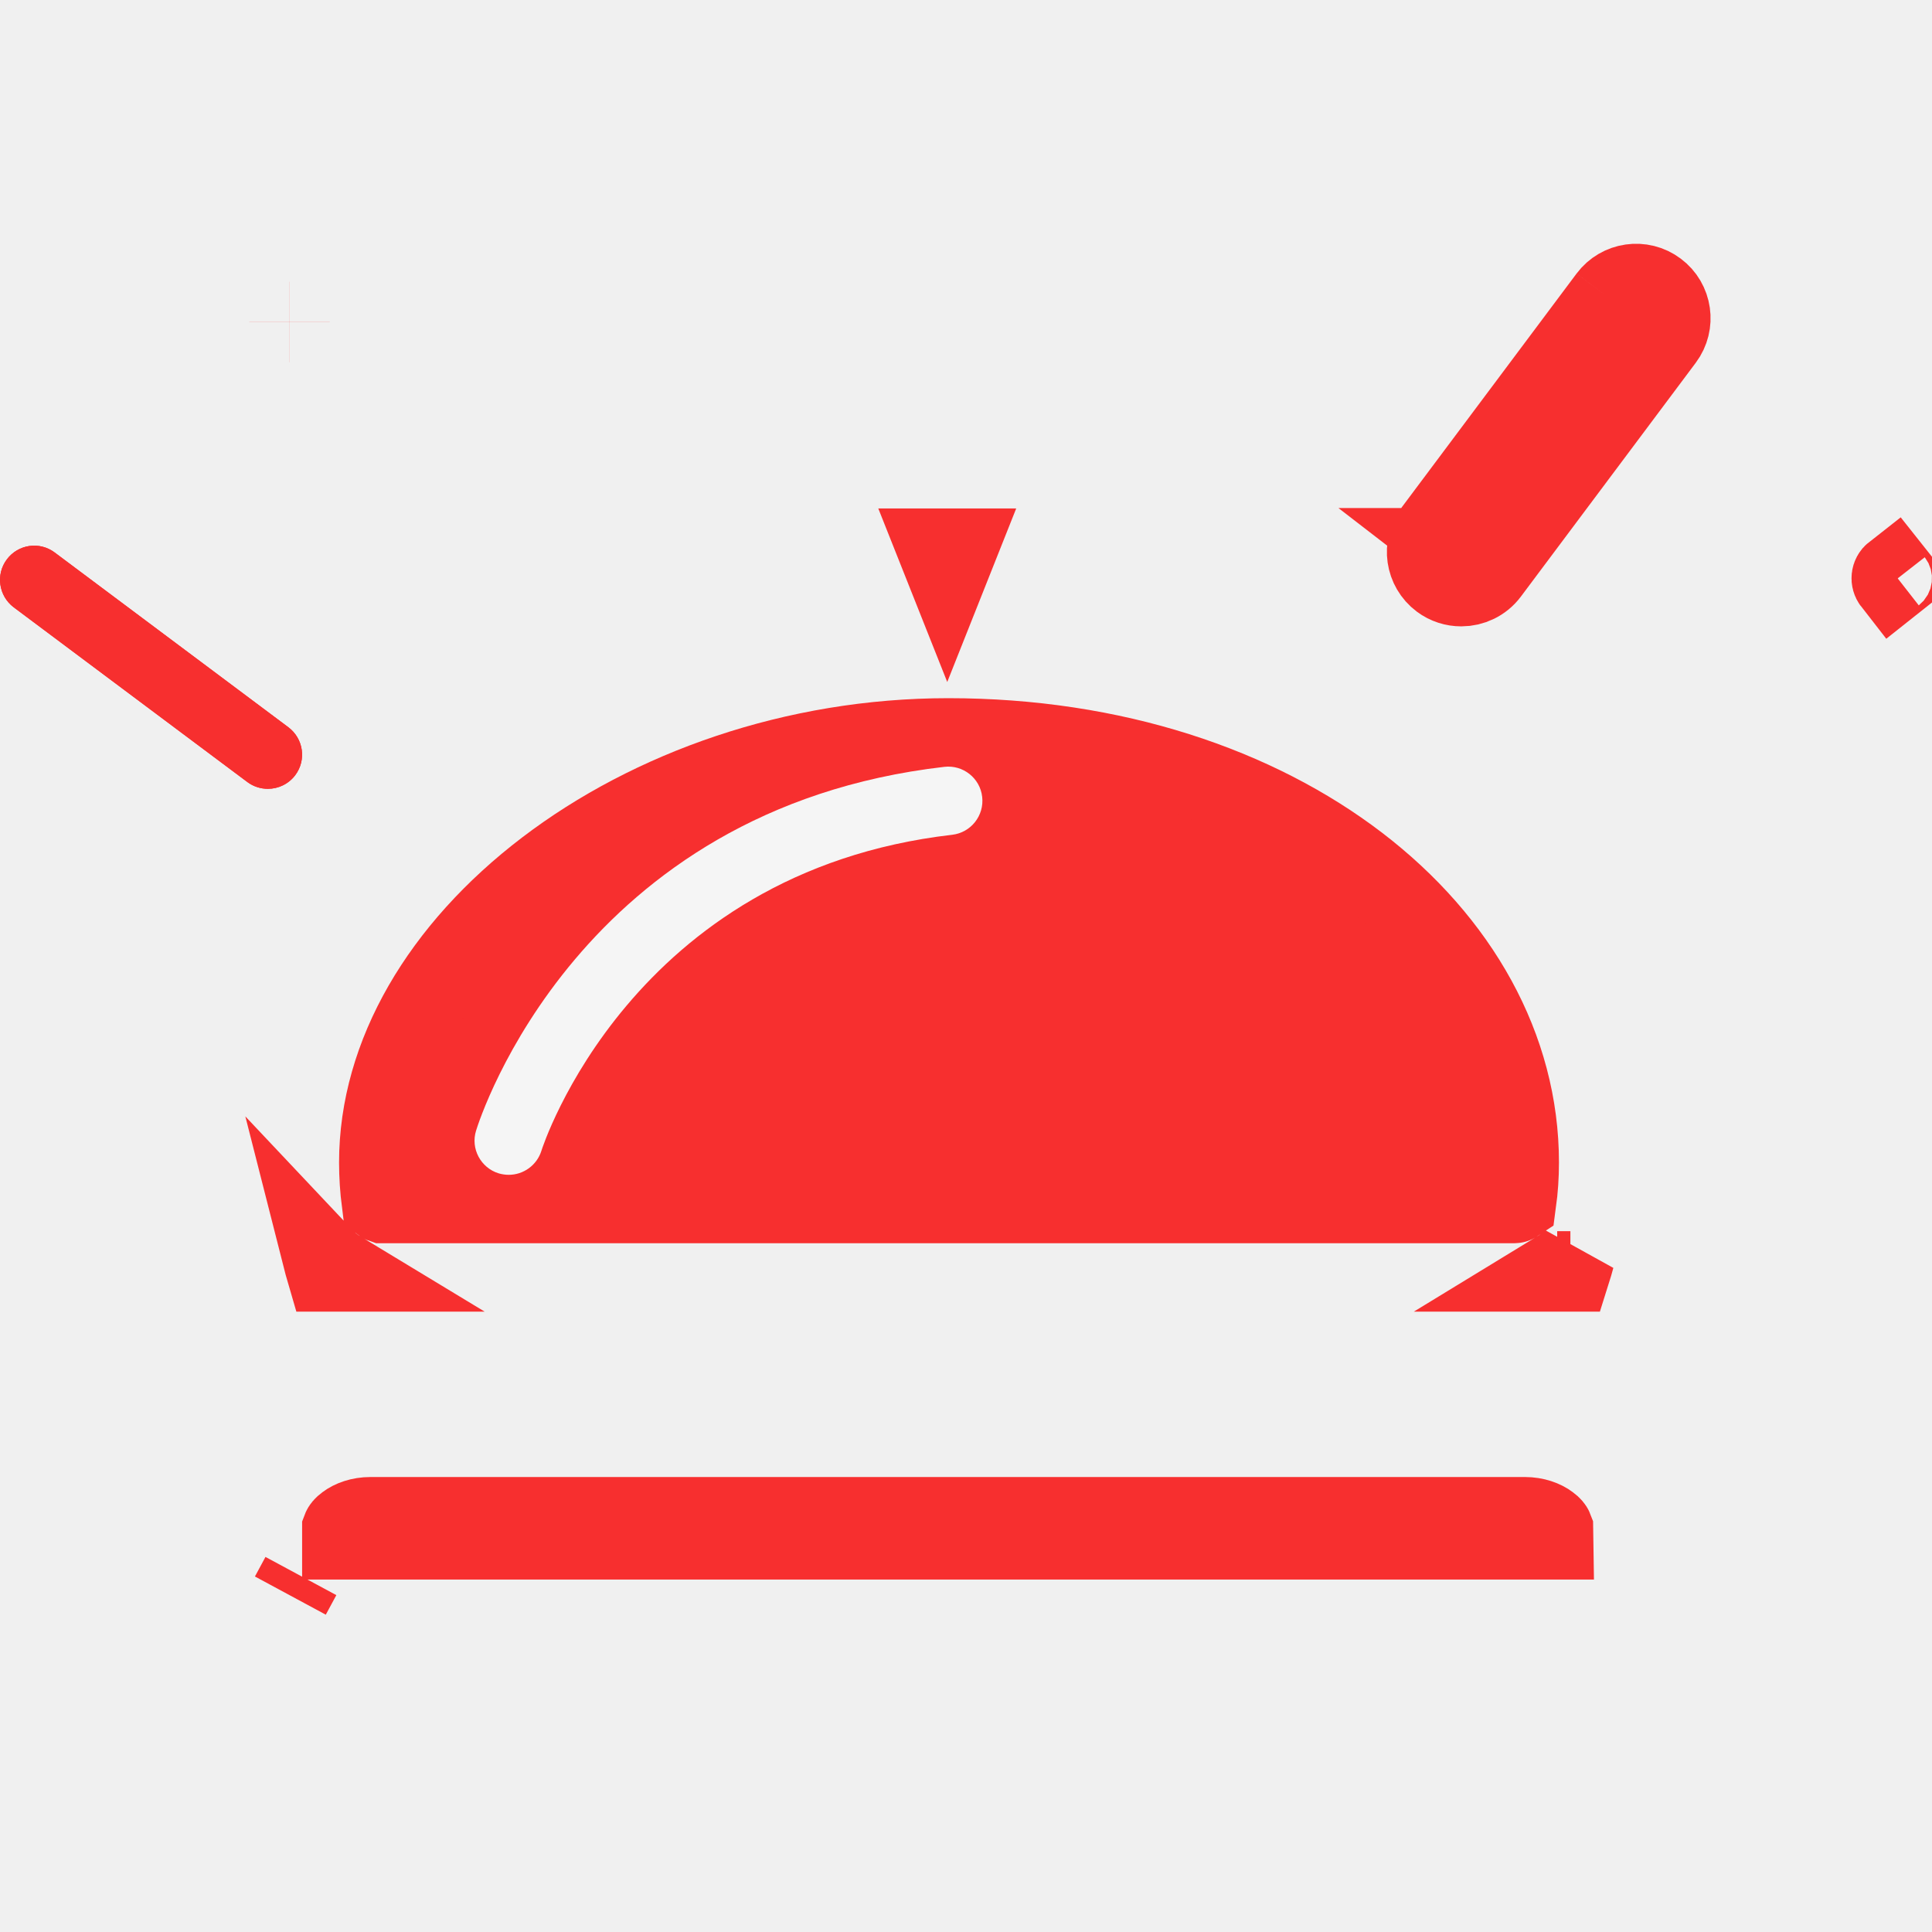
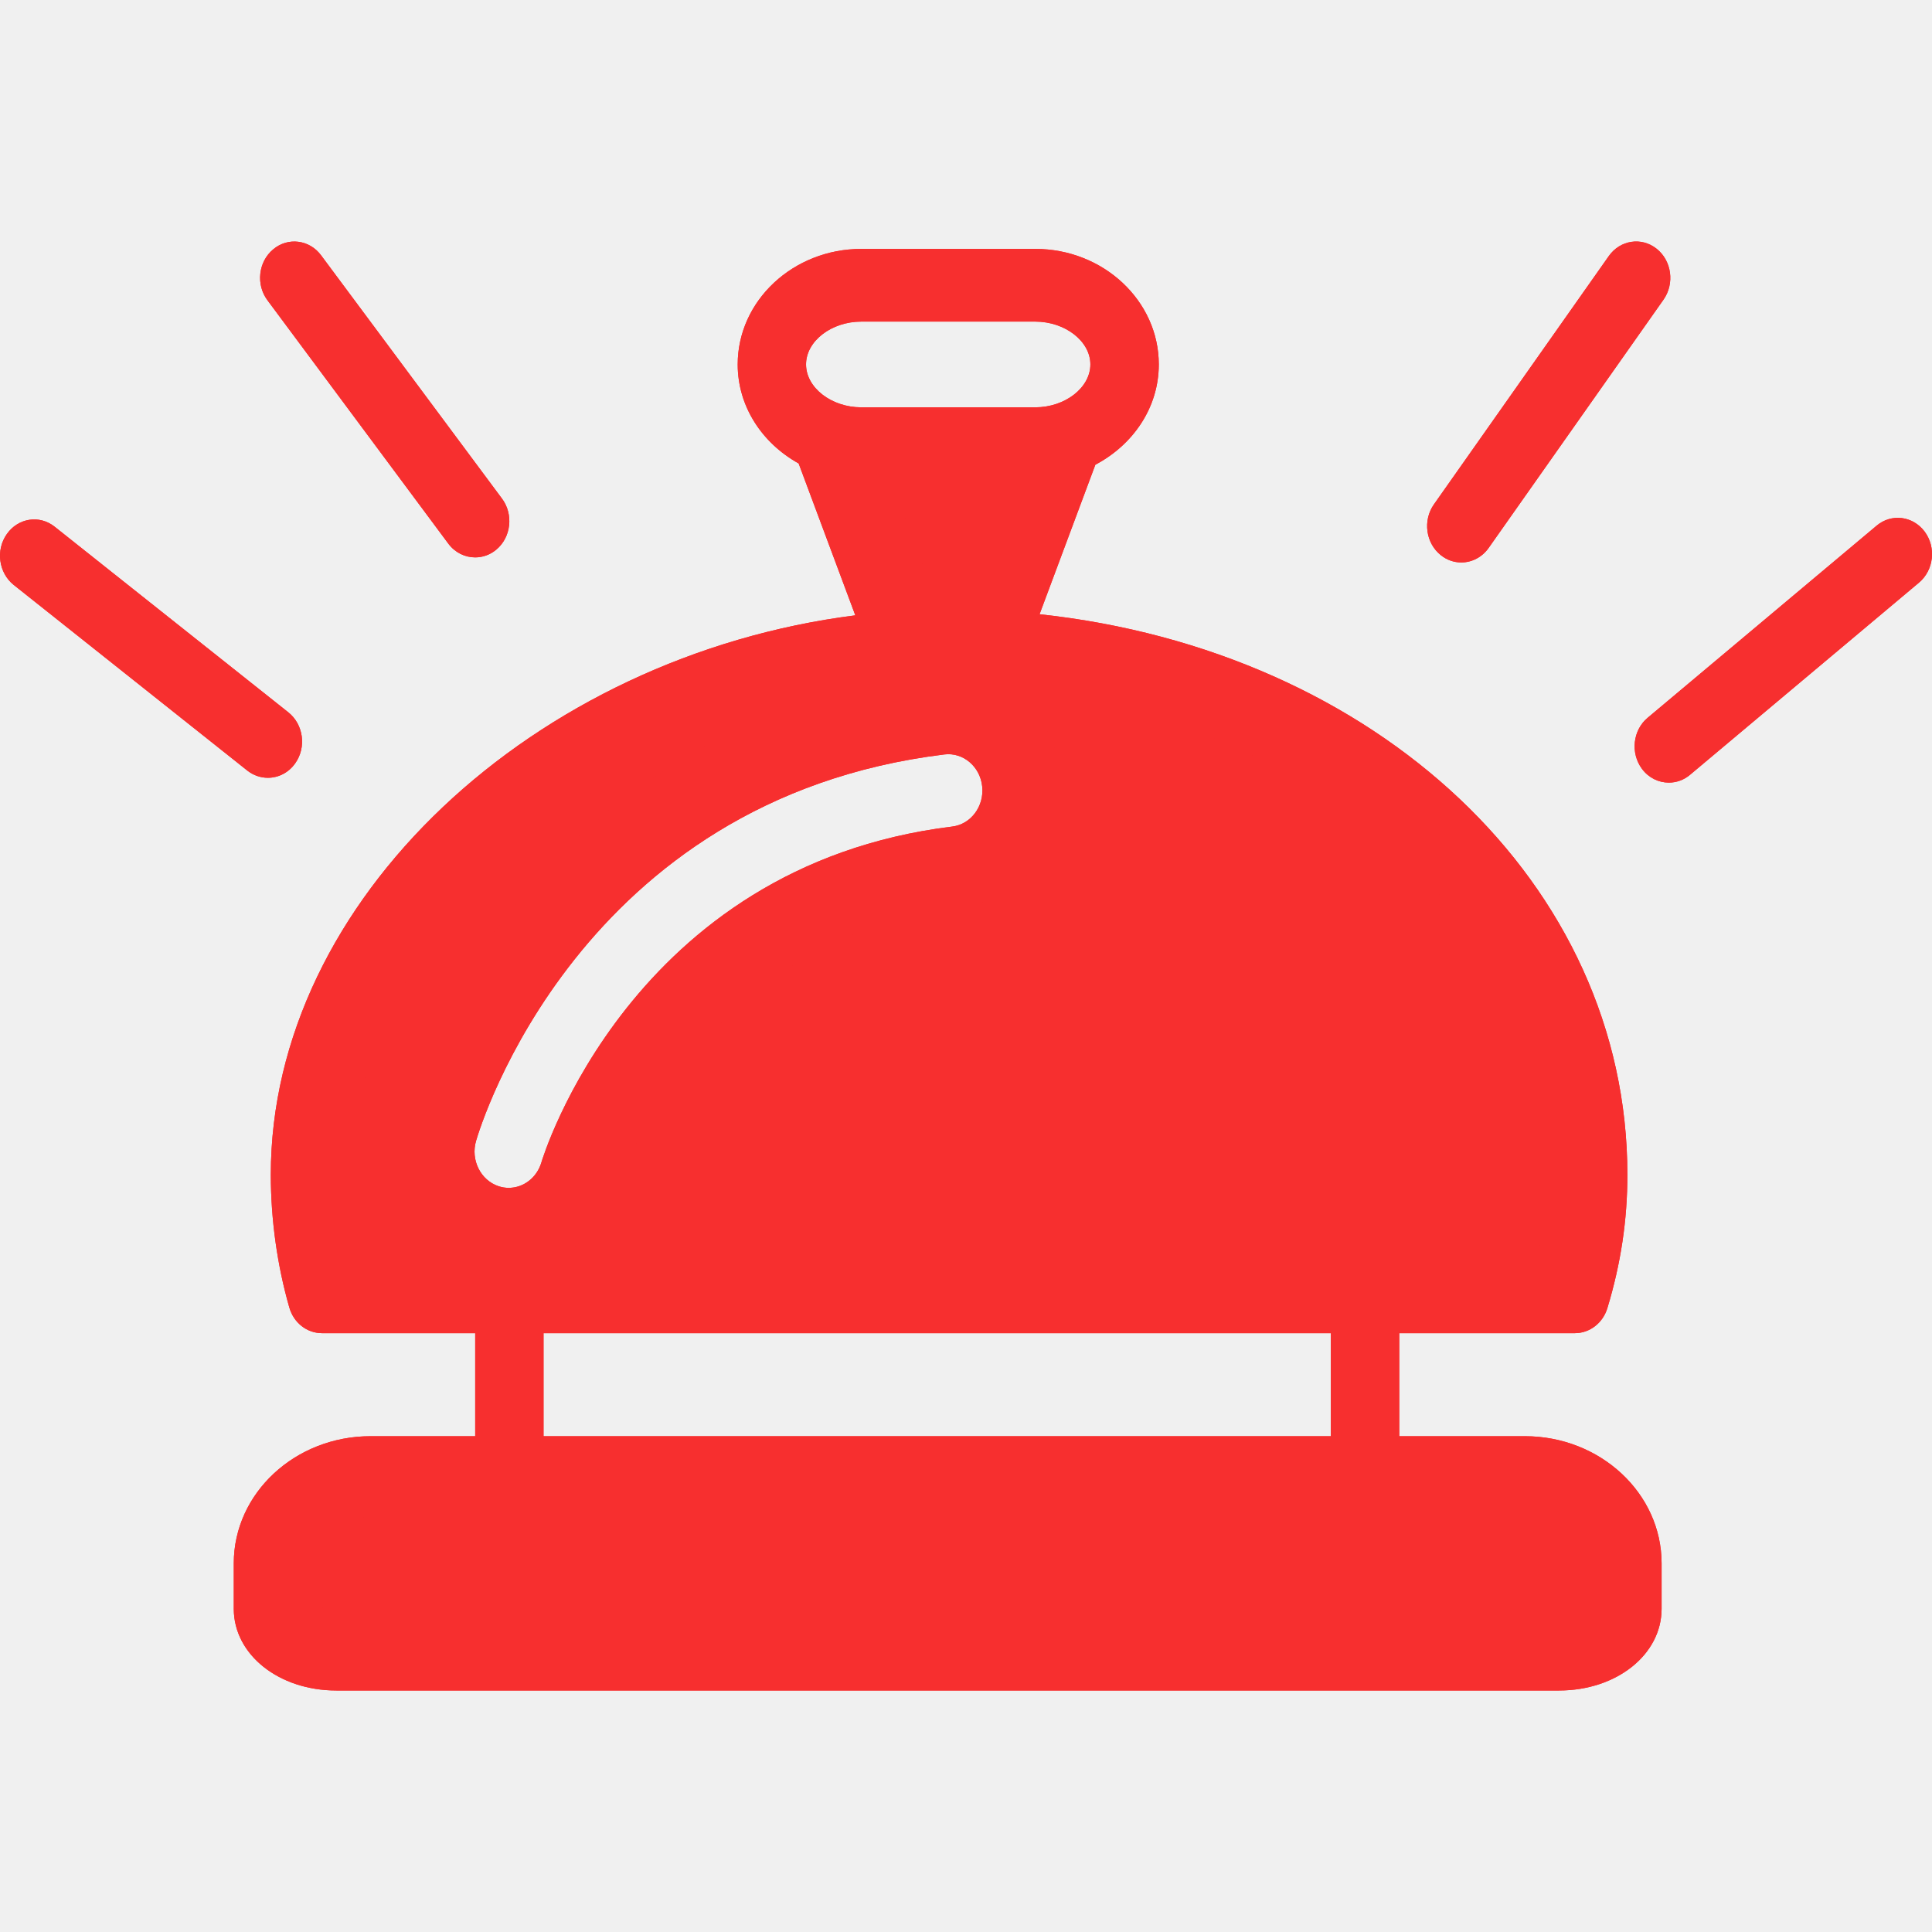
<svg xmlns="http://www.w3.org/2000/svg" width="24" height="24" viewBox="0 0 24 24" fill="none">
-   <g clip-path="url(#clip0_1408_4620)">
-     <path d="M4.056 15.794C4.039 15.736 4.023 15.676 4.008 15.617C4.073 15.686 4.147 15.745 4.228 15.794H4.056ZM19.508 15.794H19.344C19.385 15.769 19.424 15.742 19.46 15.713C19.494 15.685 19.527 15.656 19.558 15.623C19.543 15.68 19.526 15.737 19.508 15.794ZM4.072 15.848L4.072 15.848L4.072 15.848ZM19.293 19.122H4.253V18.992C4.256 18.984 4.268 18.964 4.305 18.937C4.368 18.889 4.474 18.848 4.603 18.848H18.942C19.07 18.848 19.176 18.889 19.239 18.937C19.276 18.964 19.288 18.984 19.291 18.992L19.293 19.122ZM4.252 18.995C4.252 18.995 4.252 18.994 4.252 18.993L4.252 18.995ZM19.292 18.995C19.292 18.995 19.292 18.994 19.292 18.993L19.292 18.995ZM4.755 14.944C4.752 14.943 4.748 14.941 4.744 14.938C4.723 14.773 4.712 14.606 4.712 14.441C4.712 13.104 5.484 11.796 6.788 10.802C8.087 9.812 9.872 9.173 11.78 9.173C15.893 9.173 18.866 11.601 18.866 14.441C18.866 14.61 18.855 14.772 18.833 14.934C18.827 14.938 18.821 14.941 18.816 14.943C18.815 14.944 18.814 14.944 18.814 14.944H4.755C4.755 14.944 4.755 14.944 4.755 14.944ZM11.887 6.816L11.767 7.118L11.647 6.816H11.887ZM3.607 19.821L3.738 19.578L3.607 19.821Z" fill="#F72F2F" stroke="#F72F2F" />
-     <path d="M11.731 9.526C7.193 10.049 5.964 13.882 5.914 14.045C5.844 14.268 5.971 14.507 6.195 14.576C6.237 14.588 6.279 14.594 6.32 14.594C6.501 14.594 6.669 14.477 6.726 14.294C6.736 14.26 7.836 10.831 11.828 10.37C12.061 10.343 12.228 10.132 12.201 9.899C12.175 9.666 11.963 9.499 11.731 9.526Z" fill="#F5F5F5" />
-     <mask id="path-3-inside-1_1408_4620" fill="white">
-       <path d="M3.328 9.799C3.457 9.799 3.585 9.74 3.668 9.629C3.809 9.441 3.77 9.175 3.582 9.034L0.679 6.863C0.491 6.722 0.225 6.761 0.085 6.949C-0.056 7.136 -0.017 7.403 0.17 7.544L3.073 9.715C3.15 9.772 3.239 9.799 3.328 9.799Z" />
+   <g clip-path="url(#clip0_2459_124)">
+     <mask id="path-1-inside-1_2459_124" fill="white">
+       <path d="M18.153 6.987C18.282 6.987 18.41 6.924 18.493 6.806L20.665 3.722C20.805 3.522 20.767 3.239 20.579 3.09C20.391 2.94 20.125 2.982 19.985 3.181L17.813 6.265C17.672 6.465 17.711 6.748 17.899 6.897C17.975 6.958 18.064 6.987 18.153 6.987Z" />
+       <path d="M5.903 6.924C5.777 6.924 5.653 6.866 5.569 6.753L3.323 3.731C3.177 3.536 3.208 3.252 3.393 3.098C3.576 2.943 3.844 2.976 3.989 3.172L6.236 6.194C6.381 6.389 6.35 6.673 6.166 6.827C6.088 6.893 5.995 6.924 5.903 6.924Z" />
+       <path fill-rule="evenodd" clip-rule="evenodd" d="M17.382 17.841H18.942C19.879 17.841 20.641 18.55 20.641 19.42V19.985C20.641 20.554 20.082 21 19.367 21H4.178C3.464 21 2.904 20.554 2.904 19.985V19.42C2.904 18.549 3.666 17.841 4.603 17.841H5.903V16.561H4C3.812 16.561 3.648 16.432 3.594 16.242C3.444 15.72 3.364 15.149 3.364 14.593C3.364 11.175 6.643 8.148 10.625 7.644L9.921 5.757C9.47 5.507 9.164 5.052 9.164 4.527C9.164 3.736 9.853 3.092 10.7 3.092H12.86C13.706 3.092 14.395 3.736 14.395 4.527C14.395 5.064 14.075 5.526 13.607 5.773L12.914 7.63C17.089 8.08 20.216 10.973 20.216 14.593C20.216 15.152 20.136 15.694 19.968 16.248C19.912 16.435 19.748 16.561 19.564 16.561H17.382V17.841ZM10.699 3.995H12.86C13.231 3.995 13.545 4.238 13.545 4.527C13.545 4.816 13.231 5.06 12.86 5.06H10.699C10.328 5.06 10.013 4.816 10.013 4.527C10.013 4.238 10.327 3.995 10.699 3.995ZM6.752 16.561H16.532V17.841H6.752V16.561ZM5.914 14.172C5.964 13.999 7.193 9.928 11.731 9.372C11.963 9.343 12.175 9.521 12.201 9.768C12.228 10.016 12.061 10.24 11.828 10.268C7.836 10.758 6.736 14.401 6.726 14.438C6.669 14.632 6.501 14.756 6.32 14.756C6.279 14.756 6.237 14.75 6.195 14.736C5.971 14.663 5.844 14.41 5.914 14.172Z" />
+       <path d="M3.328 9.662C3.457 9.662 3.585 9.6 3.668 9.481C3.809 9.282 3.77 8.999 3.582 8.849L0.679 6.543C0.491 6.393 0.225 6.434 0.085 6.634C-0.056 6.833 -0.017 7.116 0.17 7.266L3.073 9.573C3.15 9.633 3.239 9.662 3.328 9.662Z" />
+       <path d="M23.312 6.53C23.496 6.375 23.763 6.409 23.909 6.604C24.054 6.8 24.023 7.083 23.838 7.238L20.994 9.625C20.916 9.691 20.823 9.722 20.731 9.722C20.605 9.722 20.481 9.664 20.397 9.551C20.252 9.355 20.283 9.071 20.467 8.917L23.312 6.53Z" />
    </mask>
-     <path d="M3.328 9.799C3.457 9.799 3.585 9.74 3.668 9.629C3.809 9.441 3.77 9.175 3.582 9.034L0.679 6.863C0.491 6.722 0.225 6.761 0.085 6.949C-0.056 7.136 -0.017 7.403 0.17 7.544L3.073 9.715C3.15 9.772 3.239 9.799 3.328 9.799Z" fill="#F72F2F" />
-     <path d="M3.668 9.629L4.468 10.23L4.469 10.228L3.668 9.629ZM3.582 9.034L4.182 8.234L4.181 8.233L3.582 9.034ZM0.679 6.863L1.278 6.062L1.278 6.062L0.679 6.863ZM0.17 7.544L-0.429 8.344L-0.429 8.344L0.17 7.544ZM3.073 9.715L2.475 10.516L2.475 10.516L3.073 9.715ZM3.328 10.799C3.76 10.799 4.188 10.601 4.468 10.23L2.869 9.028C2.981 8.879 3.154 8.799 3.328 8.799V10.799ZM4.469 10.228C4.941 9.597 4.81 8.705 4.182 8.234L2.983 9.835C2.73 9.645 2.676 9.285 2.868 9.03L4.469 10.228ZM4.181 8.233L1.278 6.062L0.08 7.664L2.984 9.835L4.181 8.233ZM1.278 6.062C0.647 5.59 -0.245 5.721 -0.716 6.349L0.885 7.548C0.695 7.801 0.336 7.854 0.081 7.664L1.278 6.062ZM-0.716 6.349C-1.189 6.981 -1.057 7.873 -0.429 8.344L0.77 6.743C1.022 6.932 1.077 7.292 0.885 7.548L-0.716 6.349ZM-0.429 8.344L2.475 10.516L3.672 8.914L0.769 6.743L-0.429 8.344ZM2.475 10.516C2.73 10.707 3.032 10.799 3.328 10.799V8.799C3.447 8.799 3.569 8.837 3.672 8.914L2.475 10.516Z" fill="#F72F2F" mask="url(#path-3-inside-1_1408_4620)" />
-     <path d="M3.597 4L3.597 4C3.597 4 3.597 4 3.597 4ZM3.597 4L3.597 4M3.597 4C3.597 4 3.597 4 3.597 4M3.597 4L3.596 4M3.597 4C3.597 4 3.597 4 3.596 4M3.596 4L3.596 3.999L3.596 3.999C3.596 3.999 3.596 4 3.596 4ZM5.843 6.844C5.843 6.844 5.843 6.844 5.843 6.844L5.843 6.844ZM5.962 6.751L5.962 6.751C5.962 6.751 5.962 6.751 5.962 6.751Z" fill="#F72F2F" stroke="#F72F2F" />
-     <path d="M20.579 3.613C20.767 3.753 20.805 4.02 20.665 4.207L18.493 7.111M20.579 3.613C20.391 3.472 20.125 3.511 19.985 3.698M20.579 3.613L20.324 3.953L20.324 3.953L20.265 3.908L19.985 3.698M20.579 3.613L20.325 3.953L20.325 3.953L20.35 3.972L20.35 3.972L20.385 3.998L20.385 3.998L20.385 3.998M19.985 3.698L17.813 6.602C17.672 6.79 17.711 7.056 17.899 7.197M19.985 3.698L20.264 3.908L20.324 3.953L20.324 3.953L20.279 4.013C20.247 3.989 20.239 3.942 20.264 3.908L18.094 6.811M17.899 7.197C17.975 7.254 18.064 7.281 18.153 7.281C18.282 7.281 18.41 7.222 18.493 7.111M17.899 7.197L18.153 6.858L18.154 6.857L18.154 6.857L18.213 6.902L18.493 7.111M17.899 7.197L18.153 6.858L18.153 6.857L18.153 6.857L18.153 6.856L18.128 6.838L18.128 6.838L18.093 6.811L18.093 6.811L18.093 6.811L18.094 6.811M18.493 7.111L18.214 6.901L20.385 3.998M18.094 6.811L18.153 6.855L18.154 6.856L18.198 6.796C18.185 6.787 18.169 6.781 18.153 6.781C18.131 6.781 18.108 6.792 18.094 6.811ZM20.385 3.998L20.325 3.953L20.325 3.953L20.28 4.013C20.313 4.038 20.36 4.031 20.385 3.998M20.385 3.998L20.385 3.998M20.385 3.998C20.385 3.998 20.385 3.998 20.385 3.998M18.214 6.901L18.154 6.856L18.199 6.797C18.231 6.821 18.239 6.867 18.214 6.901Z" fill="#F72F2F" stroke="#F72F2F" />
-     <path d="M23.528 7.126L23.574 7.184L23.516 7.23C23.491 7.198 23.496 7.151 23.528 7.126ZM20.684 9.372C20.684 9.372 20.684 9.372 20.684 9.372L20.684 9.372Z" fill="#F72F2F" stroke="#F72F2F" />
+     <path d="M18.153 6.987C18.282 6.987 18.41 6.924 18.493 6.806L20.665 3.722C20.805 3.522 20.767 3.239 20.579 3.09C20.391 2.94 20.125 2.982 19.985 3.181L17.813 6.265C17.672 6.465 17.711 6.748 17.899 6.897C17.975 6.958 18.064 6.987 18.153 6.987Z" fill="#F72F2F" />
+     <path d="M5.903 6.924C5.777 6.924 5.653 6.866 5.569 6.753L3.323 3.731C3.177 3.536 3.208 3.252 3.393 3.098C3.576 2.943 3.844 2.976 3.989 3.172L6.236 6.194C6.381 6.389 6.35 6.673 6.166 6.827C6.088 6.893 5.995 6.924 5.903 6.924Z" fill="#F72F2F" />
+     <path fill-rule="evenodd" clip-rule="evenodd" d="M17.382 17.841H18.942C19.879 17.841 20.641 18.55 20.641 19.42V19.985C20.641 20.554 20.082 21 19.367 21H4.178C3.464 21 2.904 20.554 2.904 19.985V19.42C2.904 18.549 3.666 17.841 4.603 17.841H5.903V16.561H4C3.812 16.561 3.648 16.432 3.594 16.242C3.444 15.72 3.364 15.149 3.364 14.593C3.364 11.175 6.643 8.148 10.625 7.644L9.921 5.757C9.47 5.507 9.164 5.052 9.164 4.527C9.164 3.736 9.853 3.092 10.7 3.092H12.86C13.706 3.092 14.395 3.736 14.395 4.527C14.395 5.064 14.075 5.526 13.607 5.773L12.914 7.63C17.089 8.08 20.216 10.973 20.216 14.593C20.216 15.152 20.136 15.694 19.968 16.248C19.912 16.435 19.748 16.561 19.564 16.561H17.382V17.841ZM10.699 3.995H12.86C13.231 3.995 13.545 4.238 13.545 4.527C13.545 4.816 13.231 5.06 12.86 5.06H10.699C10.328 5.06 10.013 4.816 10.013 4.527C10.013 4.238 10.327 3.995 10.699 3.995ZM6.752 16.561H16.532V17.841H6.752V16.561ZM5.914 14.172C5.964 13.999 7.193 9.928 11.731 9.372C11.963 9.343 12.175 9.521 12.201 9.768C12.228 10.016 12.061 10.24 11.828 10.268C7.836 10.758 6.736 14.401 6.726 14.438C6.669 14.632 6.501 14.756 6.32 14.756C6.279 14.756 6.237 14.75 6.195 14.736C5.971 14.663 5.844 14.41 5.914 14.172Z" fill="#F72F2F" />
+     <path d="M3.328 9.662C3.457 9.662 3.585 9.6 3.668 9.481C3.809 9.282 3.77 8.999 3.582 8.849L0.679 6.543C0.491 6.393 0.225 6.434 0.085 6.634C-0.056 6.833 -0.017 7.116 0.17 7.266L3.073 9.573C3.15 9.633 3.239 9.662 3.328 9.662Z" fill="#F72F2F" />
+     <path d="M23.312 6.53C23.496 6.375 23.763 6.409 23.909 6.604C24.054 6.8 24.023 7.083 23.838 7.238L20.994 9.625C20.916 9.691 20.823 9.722 20.731 9.722C20.605 9.722 20.481 9.664 20.397 9.551C20.252 9.355 20.283 9.071 20.467 8.917L23.312 6.53Z" fill="#F72F2F" />
+     <path d="M18.153 6.987C18.282 6.987 18.41 6.924 18.493 6.806L20.665 3.722C20.805 3.522 20.767 3.239 20.579 3.09C20.391 2.94 20.125 2.982 19.985 3.181L17.813 6.265C17.672 6.465 17.711 6.748 17.899 6.897C17.975 6.958 18.064 6.987 18.153 6.987Z" stroke="#F72F2F" stroke-width="2" mask="url(#path-1-inside-1_2459_124)" />
+     <path d="M5.903 6.924C5.777 6.924 5.653 6.866 5.569 6.753L3.323 3.731C3.177 3.536 3.208 3.252 3.393 3.098C3.576 2.943 3.844 2.976 3.989 3.172L6.236 6.194C6.381 6.389 6.35 6.673 6.166 6.827C6.088 6.893 5.995 6.924 5.903 6.924Z" stroke="#F72F2F" stroke-width="2" mask="url(#path-1-inside-1_2459_124)" />
+     <path fill-rule="evenodd" clip-rule="evenodd" d="M17.382 17.841H18.942C19.879 17.841 20.641 18.55 20.641 19.42V19.985C20.641 20.554 20.082 21 19.367 21H4.178C3.464 21 2.904 20.554 2.904 19.985V19.42C2.904 18.549 3.666 17.841 4.603 17.841H5.903V16.561H4C3.812 16.561 3.648 16.432 3.594 16.242C3.444 15.72 3.364 15.149 3.364 14.593C3.364 11.175 6.643 8.148 10.625 7.644L9.921 5.757C9.47 5.507 9.164 5.052 9.164 4.527C9.164 3.736 9.853 3.092 10.7 3.092H12.86C13.706 3.092 14.395 3.736 14.395 4.527C14.395 5.064 14.075 5.526 13.607 5.773L12.914 7.63C17.089 8.08 20.216 10.973 20.216 14.593C20.216 15.152 20.136 15.694 19.968 16.248C19.912 16.435 19.748 16.561 19.564 16.561H17.382V17.841ZM10.699 3.995H12.86C13.231 3.995 13.545 4.238 13.545 4.527C13.545 4.816 13.231 5.06 12.86 5.06H10.699C10.328 5.06 10.013 4.816 10.013 4.527C10.013 4.238 10.327 3.995 10.699 3.995ZM6.752 16.561H16.532V17.841H6.752V16.561ZM5.914 14.172C5.964 13.999 7.193 9.928 11.731 9.372C11.963 9.343 12.175 9.521 12.201 9.768C12.228 10.016 12.061 10.24 11.828 10.268C7.836 10.758 6.736 14.401 6.726 14.438C6.669 14.632 6.501 14.756 6.32 14.756C6.279 14.756 6.237 14.75 6.195 14.736C5.971 14.663 5.844 14.41 5.914 14.172Z" stroke="#F72F2F" stroke-width="2" mask="url(#path-1-inside-1_2459_124)" />
+     <path d="M3.328 9.662C3.457 9.662 3.585 9.6 3.668 9.481C3.809 9.282 3.77 8.999 3.582 8.849L0.679 6.543C0.491 6.393 0.225 6.434 0.085 6.634C-0.056 6.833 -0.017 7.116 0.17 7.266L3.073 9.573C3.15 9.633 3.239 9.662 3.328 9.662Z" stroke="#F72F2F" stroke-width="2" mask="url(#path-1-inside-1_2459_124)" />
+     <path d="M23.312 6.53C23.496 6.375 23.763 6.409 23.909 6.604C24.054 6.8 24.023 7.083 23.838 7.238L20.994 9.625C20.916 9.691 20.823 9.722 20.731 9.722C20.605 9.722 20.481 9.664 20.397 9.551C20.252 9.355 20.283 9.071 20.467 8.917L23.312 6.53Z" stroke="#F72F2F" stroke-width="2" mask="url(#path-1-inside-1_2459_124)" />
  </g>
  <defs>
-     <clipPath id="clip0_1408_4620">
+     <clipPath id="clip0_2459_124">
      <rect width="24" height="24" fill="white" />
    </clipPath>
  </defs>
</svg>
